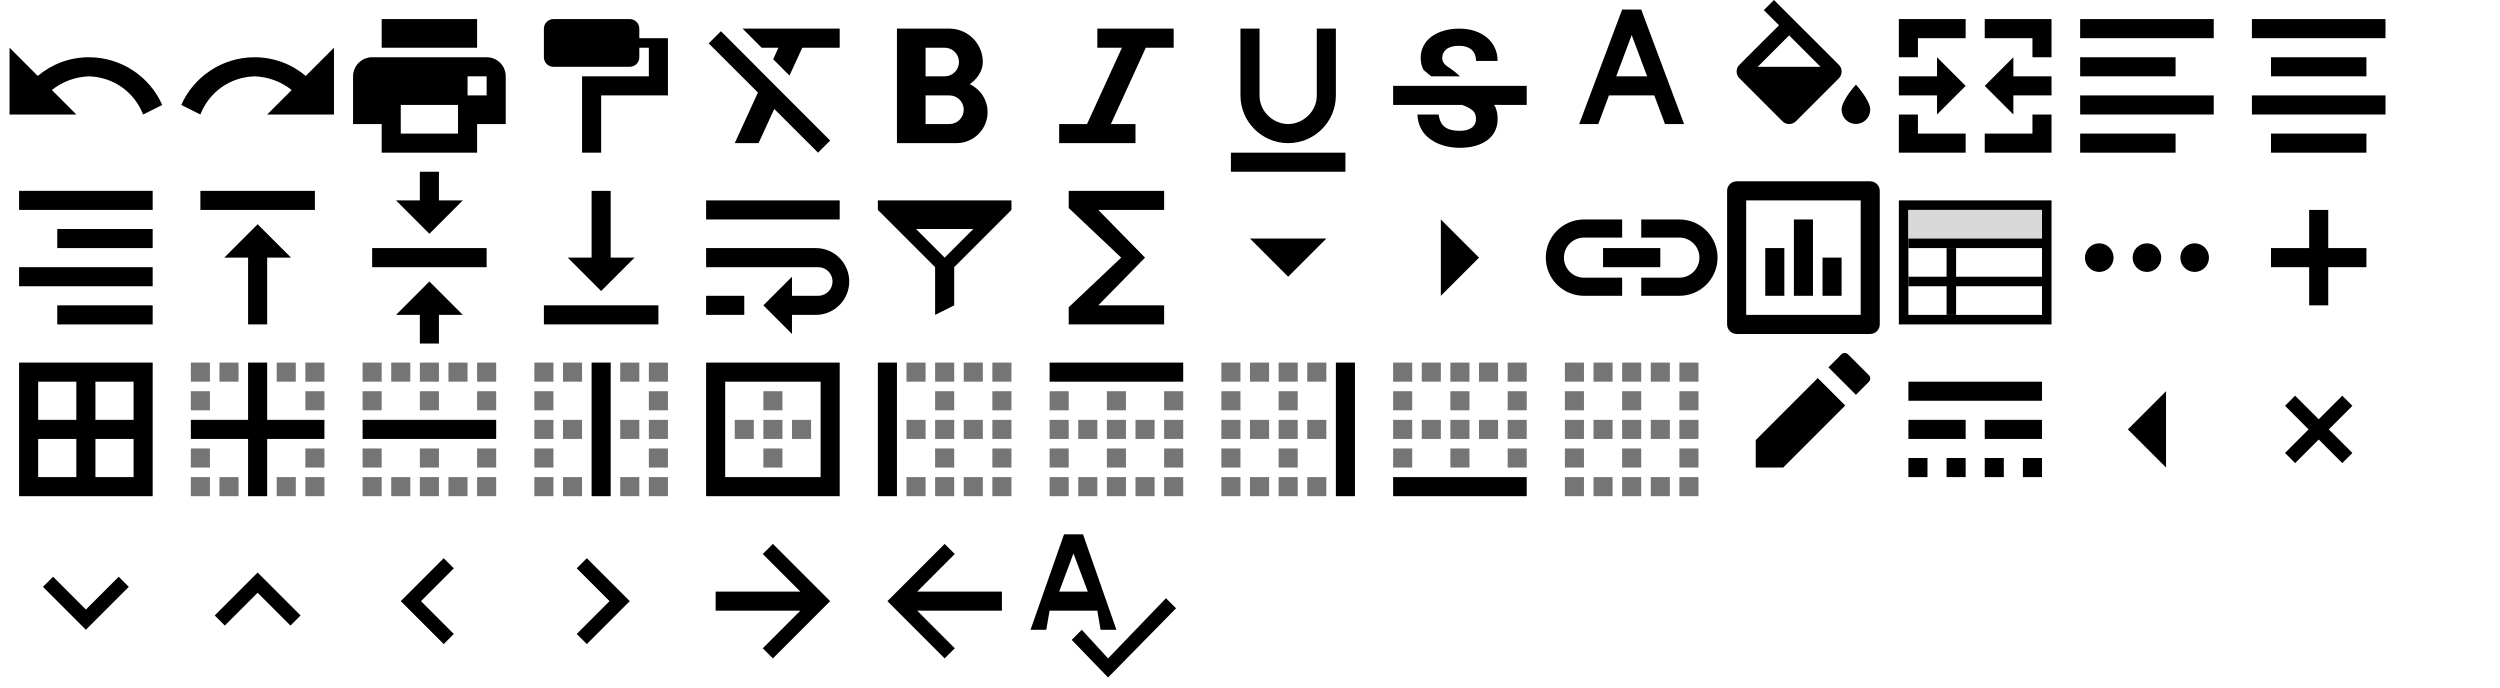
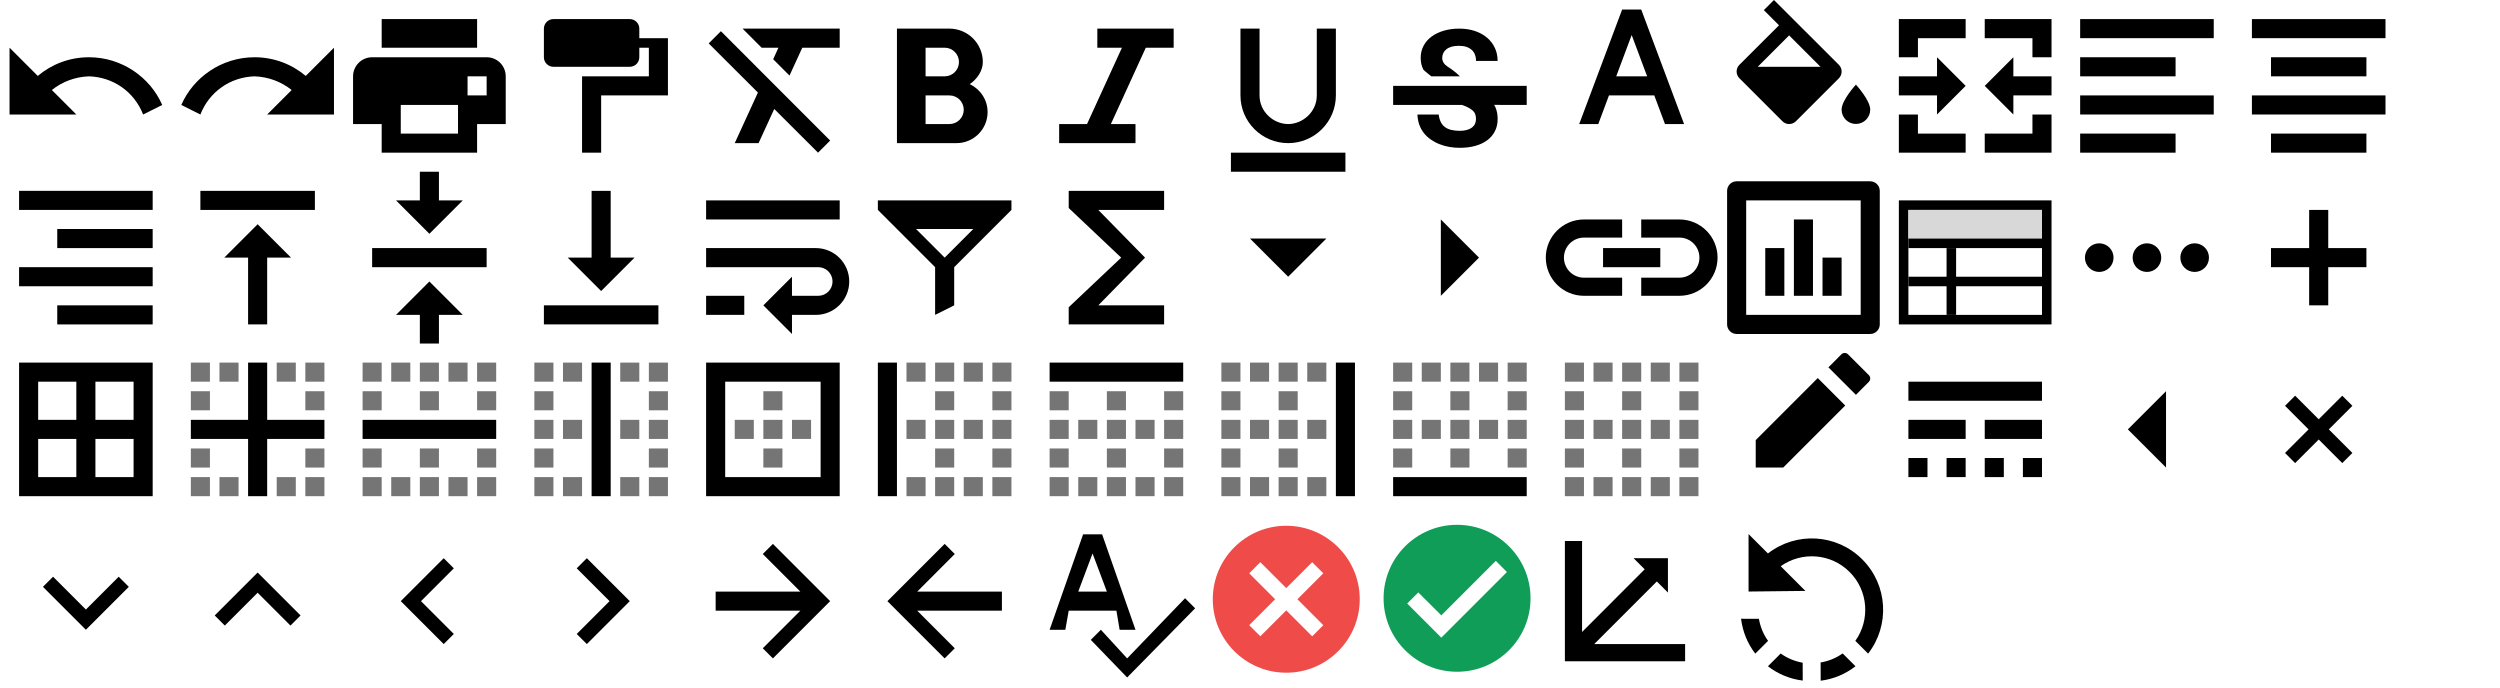
<svg xmlns="http://www.w3.org/2000/svg" xmlns:xlink="http://www.w3.org/1999/xlink" version="1.1" x="0" y="0" width="262px" height="72px" viewBox="0 0 262 72" preserveAspectRatio="none">
  <g transform="translate(0,0)">
    <path fill="#000000" fill-rule="evenodd" d="M11.566,4.434 L9,7 L16,7 L16,0 L13.042,2.958 C11.594,1.736 9.723,1 7.68,1 C4.221,1 1.256,3.11 0,6 L2,7 C2.937,4.61 5.129,3.08 7.68,3 C9.149,3.053 10.499,3.579 11.566,4.434 Z" transform="matrix(-1 0 0 1 17 5)" />
  </g>
  <g transform="translate(18,0)">
    <path fill="#000000" fill-rule="evenodd" d="M11.566,4.434 L9,7 L16,7 L16,0 L13.042,2.958 C11.594,1.736 9.723,1 7.68,1 C4.221,1 1.256,3.11 0,6 L2,7 C2.937,4.61 5.129,3.08 7.68,3 C9.149,3.053 10.499,3.579 11.566,4.434 Z" transform="translate(1 5)" />
  </g>
  <g transform="translate(36,0)">
    <path fill="#000000" fill-rule="evenodd" d="M13,14 L3,14 L3,11 L0,11 L0,6.006 C0,4.898 0.895,4 1.994,4 L14.006,4 C15.107,4 16,4.887 16,6.006 L16,11 L13,11 L13,14 Z M5,9 L11,9 L11,12 L5,12 L5,9 Z M3,0 L13,0 L13,3 L3,3 L3,0 Z M12,6 L14,6 L14,8 L12,8 L12,6 Z" transform="translate(1 2)" />
  </g>
  <g transform="translate(54,0)">
    <path fill="#000000" fill-rule="evenodd" d="M9,0 L1,0 C0.45,0 0,0.45 0,1 L0,4 C0,4.55 0.45,5 1,5 L9,5 C9.55,5 10,4.55 10,4 L10,3 L11,3 L11,6 L4,6 L4,14 L6,14 L6,8 L13,8 L13,2 L10,2 L10,1 C10,0.45 9.55,0 9,0 Z" transform="translate(3 2)" />
  </g>
  <g transform="translate(72,0)">
    <path fill="#000000" fill-rule="evenodd" d="M0.27,1.55 L5.43,6.7 L3,12 L5.5,12 L7.14,8.42 L11.73,13 L13,11.73 L1.55,0.27 L0.27,1.55 L0.27,1.55 Z M3.82,0 L5.82,2 L7.58,2 L7.03,3.21 L8.74,4.92 L10.08,2 L14,2 L14,0 L3.82,0 L3.82,0 Z" transform="translate(2 3)" />
  </g>
  <g transform="translate(90,0)">
    <path fill="#000000" fill-rule="evenodd" d="M9,3.5 C9,1.57 7.43,0 5.5,0 L1.77635684e-15,0 L1.77635684e-15,12 L6.25,12 C8.04,12 9.5,10.54 9.5,8.75 C9.5,7.45 8.73,6.34 7.63,5.82 C8.46,5.24 9,4.38 9,3.5 Z M5,2 C5.83,2 6.5,2.67 6.5,3.5 C6.5,4.33 5.83,5 5,5 L3,5 L3,2 L5,2 Z M3,10 L3,7 L5.5,7 C6.33,7 7,7.67 7,8.5 C7,9.33 6.33,10 5.5,10 L3,10 Z" transform="translate(4 3)" />
  </g>
  <g transform="translate(108,0)">
    <polygon fill="#000000" fill-rule="evenodd" points="4 0 4 2 6.58 2 2.92 10 0 10 0 12 8 12 8 10 5.42 10 9.08 2 12 2 12 0" transform="translate(3 3)" />
  </g>
  <g transform="translate(126,0)">
    <path fill="#000000" d="M6,12 C8.76,12 11,9.76 11,7 L11,0 L9,0 L9,7 C9,8.75 7.499,10 6,10 C4.501,10 3,8.758 3,7 L3,0 L1,0 L1,7 C1,9.76 3.24,12 6,12 Z M0,13 L0,15 L12,15 L12,13 L0,13 Z" transform="translate(3 3)" />
  </g>
  <g transform="translate(144,0)">
    <path fill="#010101" fill-rule="evenodd" d="M2.888,3.06 C2.888,2.603 2.985,2.186 3.184,1.808 C3.382,1.429 3.66,1.106 4.02,0.84 C4.38,0.574 4.804,0.367 5.299,0.221 C5.794,0.075 6.334,0 6.926,0 C7.534,0 8.085,0.083 8.58,0.251 C9.075,0.42 9.499,0.652 9.851,0.956 C10.204,1.256 10.474,1.613 10.665,2.029 C10.856,2.441 10.95,2.895 10.95,3.386 L8.693,3.386 C8.693,3.158 8.655,2.944 8.584,2.749 C8.512,2.55 8.4,2.381 8.25,2.243 C8.1,2.104 7.912,1.991 7.688,1.916 C7.463,1.837 7.196,1.8 6.889,1.8 C6.593,1.8 6.338,1.834 6.116,1.897 C5.899,1.961 5.719,2.051 5.576,2.167 C5.434,2.284 5.325,2.419 5.254,2.572 C5.183,2.726 5.145,2.895 5.145,3.067 C5.145,3.428 5.329,3.731 5.696,3.975 C5.718,3.989 5.739,4.003 5.761,4.017 C6.023,4.189 6.5,4.5 7,5 L4,5 C4,5 3.214,4.376 3.176,4.309 C2.985,3.953 2.888,3.536 2.888,3.06 Z M14,6 L0,6 L0,8 L7.219,8 C7.354,8.053 7.519,8.105 7.631,8.154 C7.909,8.277 8.126,8.409 8.284,8.536 C8.441,8.668 8.546,8.81 8.602,8.96 C8.659,9.114 8.685,9.286 8.685,9.474 C8.685,9.65 8.651,9.815 8.584,9.965 C8.516,10.119 8.411,10.25 8.273,10.359 C8.134,10.467 7.954,10.554 7.74,10.617 C7.522,10.681 7.271,10.711 6.979,10.711 C6.652,10.711 6.356,10.678 6.09,10.614 C5.824,10.55 5.599,10.445 5.411,10.303 C5.224,10.16 5.077,9.973 4.973,9.744 C4.867,9.515 4.781,9.17 4.781,9 L2.55,9 C2.55,9.252 2.61,9.688 2.726,10.025 C2.842,10.363 3.007,10.666 3.214,10.932 C3.42,11.199 3.667,11.428 3.949,11.623 C4.23,11.818 4.534,11.982 4.864,12.11 C5.194,12.241 5.535,12.339 5.899,12.399 C6.259,12.463 6.622,12.492 6.982,12.492 C7.582,12.492 8.13,12.425 8.617,12.286 C9.105,12.148 9.525,11.949 9.87,11.694 C10.215,11.435 10.481,11.12 10.672,10.741 C10.864,10.363 10.954,9.935 10.954,9.455 C10.954,9.005 10.875,8.6 10.721,8.244 C10.684,8.158 10.643,8.075 10.594,7.992 L14,8 L14,6 Z" transform="translate(2 3)" />
  </g>
  <g transform="translate(162,0)">
    <path fill="#000000" fill-rule="evenodd" d="M7,0 L5,0 L0.5,12 L2.5,12 L3.62,9 L8.37,9 L9.49,12 L11.49,12 L7,0 L7,0 Z M4.38,7 L6,2.67 L7.62,7 L4.38,7 L4.38,7 Z" transform="translate(3 1)" />
  </g>
  <g transform="translate(180,0)">
    <g fill="none" fill-rule="evenodd">
      <path fill="#000000" d="M14.5,8.87 C14.5,8.87 13,10.49 13,11.49 C13,12.32 13.67,12.99 14.5,12.99 C15.33,12.99 16,12.32 16,11.49 C16,10.5 14.5,8.87 14.5,8.87 L14.5,8.87 Z M12.71,6.79 L5.91,0 L4.85,1.06 L6.44,2.65 L2.29,6.79 C1.9,7.18 1.9,7.81 2.29,8.2 L6.79,12.7 C6.99,12.9 7.24,13 7.5,13 C7.76,13 8.01,12.9 8.21,12.71 L12.71,8.21 C13.1,7.82 13.1,7.18 12.71,6.79 L12.71,6.79 Z M4.21,7 L7.5,3.71 L10.79,7 L4.21,7 L4.21,7 Z" />
    </g>
  </g>
  <g transform="translate(198,0)">
    <path fill="#000000" fill-rule="evenodd" d="M3,6 L1,6 L1,2 L8,2 L8,4 L3,4 L3,6 Z M10,4 L10,2 L17,2 L17,6 L15,6 L15,4 L10,4 Z M10,14 L15,14 L15,12 L17,12 L17,16 L10,16 L10,14 Z M1,12 L3,12 L3,14 L8,14 L8,16 L1,16 L1,12 Z M1,8 L5,8 L5,6 L8,9 L5,12 L5,10 L1,10 L1,8 Z M10,9 L13,6 L13,8 L17,8 L17,10 L13,10 L13,12 L10,9 Z" />
  </g>
  <g transform="translate(216,0)">
    <path fill="#000000" fill-rule="evenodd" d="M0,14 L10,14 L10,12 L0,12 L0,14 Z M10,4 L0,4 L0,6 L10,6 L10,4 Z M0,0 L0,2 L14,2 L14,0 L0,0 Z M0,10 L14,10 L14,8 L0,8 L0,10 Z" transform="translate(2 2)" />
  </g>
  <g transform="translate(234,0)">
    <path fill="#000000" fill-rule="evenodd" d="M2,12 L2,14 L12,14 L12,12 L2,12 Z M2,4 L2,6 L12,6 L12,4 L2,4 Z M0,10 L14,10 L14,8 L0,8 L0,10 Z M0,0 L0,2 L14,2 L14,0 L0,0 Z" transform="translate(2 2)" />
  </g>
  <g transform="translate(0,18)">
    <path fill="#000000" fill-rule="evenodd" d="M4,14 L14,14 L14,12 L4,12 L4,14 Z M0,10 L14,10 L14,8 L0,8 L0,10 Z M0,0 L0,2 L14,2 L14,0 L0,0 Z M4,6 L14,6 L14,4 L4,4 L4,6 Z" transform="translate(2 2)" />
  </g>
  <g transform="translate(18,18)">
    <path fill="#000000" fill-rule="evenodd" d="M0,0 L0,2 L12,2 L12,0 L0,0 L0,0 Z M2.5,7 L5,7 L5,14 L7,14 L7,7 L9.5,7 L6,3.5 L2.5,7 L2.5,7 Z" transform="translate(3 2)" />
  </g>
  <g transform="translate(36,18)">
    <path fill="#000000" fill-rule="evenodd" d="M9.5,3 L7,3 L7,0 L5,0 L5,3 L2.5,3 L6,6.5 L9.5,3 L9.5,3 Z M0,8 L0,10 L12,10 L12,8 L0,8 L0,8 Z M2.5,15 L5,15 L5,18 L7,18 L7,15 L9.5,15 L6,11.5 L2.5,15 L2.5,15 Z" transform="translate(3)" />
  </g>
  <g transform="translate(54,18)">
    <path fill="#000000" fill-rule="evenodd" d="M9.5,7 L7,7 L7,0 L5,0 L5,7 L2.5,7 L6,10.5 L9.5,7 L9.5,7 Z M0,12 L0,14 L12,14 L12,12 L0,12 L0,12 Z" transform="translate(3 2)" />
  </g>
  <g transform="translate(72,18)">
    <path fill="#000000" fill-rule="evenodd" d="M14,0 L0,0 L0,2 L14,2 L14,0 Z M0,12 L4,12 L4,10 L0,10 L0,12 Z M11.5,5 L0,5 L0,7 L11.75,7 C12.58,7 13.25,7.67 13.25,8.5 C13.25,9.33 12.58,10 11.75,10 L9,10 L9,8 L6,11 L9,14 L9,12 L11.5,12 C13.43,12 15,10.43 15,8.5 C15,6.57 13.43,5 11.5,5 Z" transform="translate(2 3)" />
  </g>
  <g transform="translate(90,18)">
    <path fill="#000000" fill-rule="evenodd" d="M0,0 L0,1 L6,7 L6,12 L8,11 L8,7 L14,1 L14,0 L0,0 Z M4,3 L10,3 L7,6 L4,3 Z" transform="translate(2 3)" />
  </g>
  <g transform="translate(108,18)">
    <polygon fill="#000000" fill-rule="evenodd" points="10 0 0 0 0 1.8 5.5 7 0 12.2 0 14 10 14 10 12 3.1 12 8 7 3.1 2 10 2" transform="translate(4 2)" />
  </g>
  <g transform="translate(126,18)">
    <polygon fill="#000000" fill-rule="evenodd" points="0 0 4 4 8 0" transform="translate(5 7)" />
  </g>
  <g transform="translate(144,18)">
    <polygon fill="#000000" fill-rule="evenodd" points="-2 2 2 6 6 2" transform="rotate(-90 8 3)" />
  </g>
  <g transform="translate(162,18)">
    <path fill="#000000" fill-rule="evenodd" d="M1.9,4 C1.9,2.84 2.84,1.9 4,1.9 L8,1.9 L8,0 L4,0 C1.79,0 0,1.79 0,4 C0,6.21 1.79,8 4,8 L8,8 L8,6.1 L4,6.1 C2.84,6.1 1.9,5.16 1.9,4 L1.9,4 Z M14,0 L10,0 L10,1.9 L14,1.9 C15.16,1.9 16.1,2.84 16.1,4 C16.1,5.16 15.16,6.1 14,6.1 L10,6.1 L10,8 L14,8 C16.21,8 18,6.21 18,4 C18,1.79 16.21,0 14,0 L14,0 Z M6,5 L12,5 L12,3 L6,3 L6,5 L6,5 Z" transform="translate(0 5)" />
  </g>
  <g transform="translate(180,18)">
    <path fill="#000000" fill-rule="evenodd" d="M15,0 C15.55,0 16,0.45 16,1 L16,15 C16,15.55 15.55,16 15,16 L1,16 C0.45,16 0,15.55 0,15 L0,1 C0,0.45 0.45,0 1,0 L15,0 Z M2,2 L2,14 L14,14 L14,2 L2,2 Z M6,12 L4,12 L4,7 L6,7 L6,12 L6,12 Z M9,12 L7,12 L7,4 L9,4 L9,12 L9,12 Z M12,12 L10,12 L10,8 L12,8 L12,12 L12,12 Z" transform="translate(1 1)" />
  </g>
  <g transform="translate(198,18)">
    <g fill="none" fill-rule="evenodd">
      <path stroke="#000000" d="M1.5 3.5H16.5V15.5H1.5z" />
      <path fill="#000000" d="M6 8H7V15H6z" />
      <path fill="#D8D8D8" d="M2 4H16V7H2z" />
      <path fill="#000000" d="M2 7H16V8H2zM2 11H16V12H2z" />
    </g>
  </g>
  <g transform="translate(216,18)">
    <path fill="#000000" fill-rule="evenodd" d="M2,0.5 C1.17,0.5 0.5,1.17 0.5,2 C0.5,2.83 1.17,3.5 2,3.5 C2.83,3.5 3.5,2.83 3.5,2 C3.5,1.17 2.83,0.5 2,0.5 L2,0.5 Z M12,0.5 C11.17,0.5 10.5,1.17 10.5,2 C10.5,2.83 11.17,3.5 12,3.5 C12.83,3.5 13.5,2.83 13.5,2 C13.5,1.17 12.83,0.5 12,0.5 L12,0.5 Z M7,0.5 C6.17,0.5 5.5,1.17 5.5,2 C5.5,2.83 6.17,3.5 7,3.5 C7.83,3.5 8.5,2.83 8.5,2 C8.5,1.17 7.83,0.5 7,0.5 L7,0.5 Z" transform="translate(2 7)" />
  </g>
  <g transform="translate(234,18)">
    <path fill="#000000" fill-rule="evenodd" d="M6,4 L6,0 L4,0 L4,4 L0,4 L0,6 L4,6 L4,10 L6,10 L6,6 L10,6 L10,4 L6,4 Z" transform="translate(4 4)" />
  </g>
  <g transform="translate(0,36)">
    <path fill="#000000" fill-rule="evenodd" d="M0,0 L0,14 L14,14 L14,0 L0,0 L0,0 Z M6,12 L2,12 L2,8 L6,8 L6,12 L6,12 Z M6,6 L2,6 L2,2 L6,2 L6,6 L6,6 Z M12,12 L8,12 L8,8 L12,8 L12,12 L12,12 Z M12,6 L8,6 L8,2 L12,2 L12,6 L12,6 Z" transform="translate(2 2)" />
  </g>
  <g transform="translate(18,36)">
    <g fill="#000000" fill-rule="evenodd" transform="translate(2 2)">
      <path d="M0,14 L2,14 L2,12 L0,12 L0,14 L0,14 Z M2,3 L0,3 L0,5 L2,5 L2,3 L2,3 Z M3,14 L5,14 L5,12 L3,12 L3,14 L3,14 Z M11,0 L9,0 L9,2 L11,2 L11,0 L11,0 Z M2,0 L0,0 L0,2 L2,2 L2,0 L2,0 Z M5,0 L3,0 L3,2 L5,2 L5,0 L5,0 Z M0,11 L2,11 L2,9 L0,9 L0,11 L0,11 Z M9,14 L11,14 L11,12 L9,12 L9,14 L9,14 Z M12,0 L12,2 L14,2 L14,0 L12,0 L12,0 Z M12,5 L14,5 L14,3 L12,3 L12,5 L12,5 Z M12,14 L14,14 L14,12 L12,12 L12,14 L12,14 Z M12,11 L14,11 L14,9 L12,9 L12,11 L12,11 Z" opacity=".54" />
      <polygon points="8 0 6 0 6 6 0 6 0 8 6 8 6 14 8 14 8 8 14 8 14 6 8 6" />
    </g>
  </g>
  <g transform="translate(36,36)">
    <g fill="#000000" fill-rule="evenodd" transform="translate(2 2)">
      <path d="M6,14 L8,14 L8,12 L6,12 L6,14 L6,14 Z M3,2 L5,2 L5,0 L3,0 L3,2 L3,2 Z M6,11 L8,11 L8,9 L6,9 L6,11 L6,11 Z M3,14 L5,14 L5,12 L3,12 L3,14 L3,14 Z M0,5 L2,5 L2,3 L0,3 L0,5 L0,5 Z M0,14 L2,14 L2,12 L0,12 L0,14 L0,14 Z M0,2 L2,2 L2,0 L0,0 L0,2 L0,2 Z M0,11 L2,11 L2,9 L0,9 L0,11 L0,11 Z M12,11 L14,11 L14,9 L12,9 L12,11 L12,11 Z M12,14 L14,14 L14,12 L12,12 L12,14 L12,14 Z M12,5 L14,5 L14,3 L12,3 L12,5 L12,5 Z M12,0 L12,2 L14,2 L14,0 L12,0 L12,0 Z M6,2 L8,2 L8,0 L6,0 L6,2 L6,2 Z M9,2 L11,2 L11,0 L9,0 L9,2 L9,2 Z M6,5 L8,5 L8,3 L6,3 L6,5 L6,5 Z M9,14 L11,14 L11,12 L9,12 L9,14 L9,14 Z" opacity=".54" />
      <polygon points="0 8 14 8 14 6 0 6" />
    </g>
  </g>
  <g transform="translate(54,36)">
    <g fill="#000000" fill-rule="evenodd" transform="translate(2 2)">
      <path d="M3,14 L5,14 L5,12 L3,12 L3,14 L3,14 Z M0,5 L2,5 L2,3 L0,3 L0,5 L0,5 Z M0,2 L2,2 L2,0 L0,0 L0,2 L0,2 Z M3,8 L5,8 L5,6 L3,6 L3,8 L3,8 Z M3,2 L5,2 L5,0 L3,0 L3,2 L3,2 Z M0,14 L2,14 L2,12 L0,12 L0,14 L0,14 Z M0,8 L2,8 L2,6 L0,6 L0,8 L0,8 Z M0,11 L2,11 L2,9 L0,9 L0,11 L0,11 Z M12,0 L12,2 L14,2 L14,0 L12,0 L12,0 Z M12,8 L14,8 L14,6 L12,6 L12,8 L12,8 Z M12,14 L14,14 L14,12 L12,12 L12,14 L12,14 Z M12,5 L14,5 L14,3 L12,3 L12,5 L12,5 Z M12,11 L14,11 L14,9 L12,9 L12,11 L12,11 Z M9,14 L11,14 L11,12 L9,12 L9,14 L9,14 Z M9,8 L11,8 L11,6 L9,6 L9,8 L9,8 Z M9,2 L11,2 L11,0 L9,0 L9,2 L9,2 Z" opacity=".54" />
      <polygon points="6 14 8 14 8 0 6 0" />
    </g>
  </g>
  <g transform="translate(72,36)">
    <g fill="#000000" fill-rule="evenodd" transform="translate(2 2)">
      <path d="M8,3 L6,3 L6,5 L8,5 L8,3 L8,3 Z M11,6 L9,6 L9,8 L11,8 L11,6 L11,6 Z M8,6 L6,6 L6,8 L8,8 L8,6 L8,6 Z M8,9 L6,9 L6,11 L8,11 L8,9 L8,9 Z M5,6 L3,6 L3,8 L5,8 L5,6 L5,6 Z" opacity=".54" />
      <path d="M0,0 L14,0 L14,14 L0,14 L0,0 Z M12,12 L12,2 L2,2 L2,12 L12,12 Z" />
    </g>
  </g>
  <g transform="translate(90,36)">
    <g fill="#000000" fill-rule="evenodd" transform="translate(2 2)">
      <path d="M6,8 L8,8 L8,6 L6,6 L6,8 L6,8 Z M6,5 L8,5 L8,3 L6,3 L6,5 L6,5 Z M6,11 L8,11 L8,9 L6,9 L6,11 L6,11 Z M6,14 L8,14 L8,12 L6,12 L6,14 L6,14 Z M3,14 L5,14 L5,12 L3,12 L3,14 L3,14 Z M3,2 L5,2 L5,0 L3,0 L3,2 L3,2 Z M3,8 L5,8 L5,6 L3,6 L3,8 L3,8 Z M12,14 L14,14 L14,12 L12,12 L12,14 L12,14 Z M12,8 L14,8 L14,6 L12,6 L12,8 L12,8 Z M12,11 L14,11 L14,9 L12,9 L12,11 L12,11 Z M12,5 L14,5 L14,3 L12,3 L12,5 L12,5 Z M6,2 L8,2 L8,0 L6,0 L6,2 L6,2 Z M12,0 L12,2 L14,2 L14,0 L12,0 L12,0 Z M9,14 L11,14 L11,12 L9,12 L9,14 L9,14 Z M9,8 L11,8 L11,6 L9,6 L9,8 L9,8 Z M9,2 L11,2 L11,0 L9,0 L9,2 L9,2 Z" opacity=".54" />
      <polygon points="0 14 2 14 2 0 0 0" />
    </g>
  </g>
  <g transform="translate(108,36)">
    <g fill="#000000" fill-rule="evenodd" transform="translate(2 2)">
      <path d="M3,8 L5,8 L5,6 L3,6 L3,8 L3,8 Z M0,14 L2,14 L2,12 L0,12 L0,14 L0,14 Z M6,14 L8,14 L8,12 L6,12 L6,14 L6,14 Z M6,11 L8,11 L8,9 L6,9 L6,11 L6,11 Z M3,14 L5,14 L5,12 L3,12 L3,14 L3,14 Z M0,11 L2,11 L2,9 L0,9 L0,11 L0,11 Z M6,8 L8,8 L8,6 L6,6 L6,8 L6,8 Z M0,5 L2,5 L2,3 L0,3 L0,5 L0,5 Z M0,8 L2,8 L2,6 L0,6 L0,8 L0,8 Z M12,8 L14,8 L14,6 L12,6 L12,8 L12,8 Z M12,11 L14,11 L14,9 L12,9 L12,11 L12,11 Z M12,5 L14,5 L14,3 L12,3 L12,5 L12,5 Z M6,5 L8,5 L8,3 L6,3 L6,5 L6,5 Z M9,14 L11,14 L11,12 L9,12 L9,14 L9,14 Z M9,8 L11,8 L11,6 L9,6 L9,8 L9,8 Z M12,14 L14,14 L14,12 L12,12 L12,14 L12,14 Z" opacity=".54" />
      <polygon points="0 0 0 2 14 2 14 0" />
    </g>
  </g>
  <g transform="translate(126,36)">
    <g fill="#000000" fill-rule="evenodd" transform="translate(2 2)">
      <path d="M0,2 L2,2 L2,0 L0,0 L0,2 L0,2 Z M3,2 L5,2 L5,0 L3,0 L3,2 L3,2 Z M3,8 L5,8 L5,6 L3,6 L3,8 L3,8 Z M3,14 L5,14 L5,12 L3,12 L3,14 L3,14 Z M0,5 L2,5 L2,3 L0,3 L0,5 L0,5 Z M0,8 L2,8 L2,6 L0,6 L0,8 L0,8 Z M0,14 L2,14 L2,12 L0,12 L0,14 L0,14 Z M0,11 L2,11 L2,9 L0,9 L0,11 L0,11 Z M9,8 L11,8 L11,6 L9,6 L9,8 L9,8 Z M6,14 L8,14 L8,12 L6,12 L6,14 L6,14 Z M9,14 L11,14 L11,12 L9,12 L9,14 L9,14 Z M6,2 L8,2 L8,0 L6,0 L6,2 L6,2 Z M9,2 L11,2 L11,0 L9,0 L9,2 L9,2 Z M6,11 L8,11 L8,9 L6,9 L6,11 L6,11 Z M6,5 L8,5 L8,3 L6,3 L6,5 L6,5 Z M6,8 L8,8 L8,6 L6,6 L6,8 L6,8 Z" opacity=".54" />
      <polygon points="12 0 12 14 14 14 14 0" />
    </g>
  </g>
  <g transform="translate(144,36)">
    <g fill="#000000" fill-rule="evenodd" transform="translate(2 2)">
      <path d="M5,0 L3,0 L3,2 L5,2 L5,0 L5,0 Z M8,6 L6,6 L6,8 L8,8 L8,6 L8,6 Z M8,9 L6,9 L6,11 L8,11 L8,9 L8,9 Z M11,6 L9,6 L9,8 L11,8 L11,6 L11,6 Z M5,6 L3,6 L3,8 L5,8 L5,6 L5,6 Z M11,0 L9,0 L9,2 L11,2 L11,0 L11,0 Z M8,3 L6,3 L6,5 L8,5 L8,3 L8,3 Z M8,0 L6,0 L6,2 L8,2 L8,0 L8,0 Z M2,9 L0,9 L0,11 L2,11 L2,9 L2,9 Z M12,11 L14,11 L14,9 L12,9 L12,11 L12,11 Z M12,5 L14,5 L14,3 L12,3 L12,5 L12,5 Z M12,8 L14,8 L14,6 L12,6 L12,8 L12,8 Z M12,0 L12,2 L14,2 L14,0 L12,0 L12,0 Z M2,0 L0,0 L0,2 L2,2 L2,0 L2,0 Z M2,3 L0,3 L0,5 L2,5 L2,3 L2,3 Z M2,6 L0,6 L0,8 L2,8 L2,6 L2,6 Z" opacity=".54" />
      <polygon points="0 14 14 14 14 12 0 12" />
    </g>
  </g>
  <g transform="translate(162,36)">
    <path fill="#000000" fill-rule="evenodd" d="M6,14 L8,14 L8,12 L6,12 L6,14 L6,14 Z M3,8 L5,8 L5,6 L3,6 L3,8 L3,8 Z M3,2 L5,2 L5,0 L3,0 L3,2 L3,2 Z M6,11 L8,11 L8,9 L6,9 L6,11 L6,11 Z M3,14 L5,14 L5,12 L3,12 L3,14 L3,14 Z M0,5 L2,5 L2,3 L0,3 L0,5 L0,5 Z M0,14 L2,14 L2,12 L0,12 L0,14 L0,14 Z M0,2 L2,2 L2,0 L0,0 L0,2 L0,2 Z M0,8 L2,8 L2,6 L0,6 L0,8 L0,8 Z M6,8 L8,8 L8,6 L6,6 L6,8 L6,8 Z M0,11 L2,11 L2,9 L0,9 L0,11 L0,11 Z M12,11 L14,11 L14,9 L12,9 L12,11 L12,11 Z M12,14 L14,14 L14,12 L12,12 L12,14 L12,14 Z M12,8 L14,8 L14,6 L12,6 L12,8 L12,8 Z M12,5 L14,5 L14,3 L12,3 L12,5 L12,5 Z M12,0 L12,2 L14,2 L14,0 L12,0 L12,0 Z M6,2 L8,2 L8,0 L6,0 L6,2 L6,2 Z M9,2 L11,2 L11,0 L9,0 L9,2 L9,2 Z M6,5 L8,5 L8,3 L6,3 L6,5 L6,5 Z M9,14 L11,14 L11,12 L9,12 L9,14 L9,14 Z M9,8 L11,8 L11,6 L9,6 L9,8 L9,8 Z" transform="translate(2 2)" opacity=".54" />
  </g>
  <g transform="translate(180,36)">
    <path fill="#000000" fill-rule="evenodd" d="M6.5,3.62 L0,10.12 L0,13 L2.88,13 L9.38,6.5 L6.5,3.62 Z M11.85,4.02 C12.05,3.82 12.05,3.51 11.85,3.31 L9.68,1.14 C9.48,0.94 9.17,0.94 8.97,1.14 L7.62,2.5 L10.5,5.38 L11.85,4.02 L11.85,4.02 Z" transform="translate(4)" />
  </g>
  <g transform="translate(198,36)">
    <path fill="#000000" fill-rule="evenodd" d="M0,0 L14,0 L14,2 L0,2 L0,0 Z M0,4 L6,4 L6,6 L0,6 L0,4 Z M0,8 L2,8 L2,10 L0,10 L0,8 Z M8,4 L14,4 L14,6 L8,6 L8,4 Z M4,8 L6,8 L6,10 L4,10 L4,8 Z M8,8 L10,8 L10,10 L8,10 L8,8 Z M12,8 L14,8 L14,10 L12,10 L12,8 Z" transform="translate(2 4)" />
  </g>
  <g transform="translate(216,36)">
    <polygon fill="#000000" fill-rule="evenodd" points="-2 2 2 6 6 2" transform="rotate(90 3 10)" />
  </g>
  <g transform="translate(234,36)">
    <polygon fill="#000000" fill-rule="evenodd" points="7.53 1.53 6.47 .47 4 2.94 1.53 .47 .47 1.53 2.94 4 .47 6.47 1.53 7.53 4 5.06 6.47 7.53 7.53 6.47 5.06 4" transform="translate(5 5)" />
  </g>
  <g transform="translate(0,54)">
    <polygon fill="#000000" fill-rule="evenodd" points="8.44 .44 5 3.88 1.56 .44 .5 1.5 5 6 9.5 1.5" transform="translate(4 6)" />
  </g>
  <g transform="translate(18,54)">
    <polygon fill="#000000" fill-rule="evenodd" points="5 0 .5 4.5 1.56 5.56 5 2.12 8.44 5.56 9.5 4.5" transform="translate(4 6)" />
  </g>
  <g transform="translate(36,54)">
    <polygon fill="#000000" fill-rule="evenodd" points="8.44 .44 5 3.88 1.56 .44 .5 1.5 5 6 9.5 1.5" transform="rotate(90 4 8)" />
  </g>
  <g transform="translate(54,54)">
    <polygon fill="#000000" fill-rule="evenodd" points="5 0 .5 4.5 1.56 5.56 5 2.12 8.44 5.56 9.5 4.5" transform="rotate(90 4 8)" />
  </g>
  <g transform="translate(72,54)">
    <polygon fill="#000000" fill-rule="evenodd" points="12 5 3.125 5 7.06 1.06 6 0 0 6 6 12 7.06 10.94 3.125 7 12 7" transform="matrix(-1 0 0 1 15 3)" />
  </g>
  <g transform="translate(90,54)">
    <polygon fill="#000000" fill-rule="evenodd" points="12 5 3.125 5 7.06 1.06 6 0 0 6 6 12 7.06 10.94 3.125 7 12 7" transform="translate(3 3)" />
  </g>
-   <g transform="translate(106,54)">
+   <g transform="translate(108,54)">
    <defs>
      <path d="M7.338 10H9L5.501 0H3.509L0 10h1.648L2 8h5l.338 2zM3 6l1.5-4L6 6H3zm11.193.693L8.125 13l-2.752-3-1.058 1.058L8.125 15l7.125-7.25-1.058-1.058z" id="spellcheck_18_a" />
    </defs>
    <use fill="#000" fill-rule="nonzero" xlink:href="#spellcheck_18_a" transform="translate(2 2)" />
  </g>
+   <g transform="translate(126,54)">
+     <path fill="#EF4C49" fill-rule="evenodd" d="M7,14 C10.866,14 14,10.866 14,7 C14,3.134 10.866,0 7,0 C3.134,0 0,3.134 0,7 C0,10.866 3.134,14 7,14 Z M10.53,4.53 L9.47,3.47 L7,5.94 L4.53,3.47 L3.47,4.53 L5.94,7 L3.47,9.47 L4.53,10.53 L7,8.06 L9.47,10.53 L10.53,9.47 L8.06,7 L10.53,4.53 Z" transform="scale(1.1) translate(1 1)" />
+   </g>
+   <g transform="translate(144,54)">
+     <path fill="#0F9D58" fill-rule="evenodd" d="M7,14 C10.866,14 14,10.866 14,7 C14,3.134 10.866,0 7,0 C3.134,0 0,3.134 0,7 C0,10.866 3.134,14 7,14 Z M2.25,7.5 L3.308,6.442 L5.5,8.627 L10.693,3.435 L11.75,4.5 L5.5,10.75 L2.25,7.5 Z" transform="translate(1 1) scale(1.1)" />
+   </g>
+   <g transform="translate(162,54)">
+     <path fill="#000" fill-rule="evenodd" d="M2,10.586 L2,1.77635684e-15 L0,1.77635684e-15 L0,13 L0,14 L14,14 L14,12 L3.414,12 L10.707,4.707 L12,6 L12,2 L8,2 L9.293,3.293 L2,10.586 Z" transform="translate(2 2.7) scale(0.9)" />
+   </g>
+   <g transform="translate(180,54)">
+     <path fill="#000000" fill-rule="nonzero" d="M5.328,7.481 L4.313,6.458 C3.665,7.294 3.262,8.258 3.139,9.259 L4.594,9.259 C4.694,8.633 4.946,8.021 5.328,7.481 L5.328,7.481 Z M4.594,10.699 L3.139,10.699 C3.262,11.7 3.658,12.665 4.306,13.5 L5.321,12.478 C4.946,11.938 4.694,11.333 4.594,10.699 L4.594,10.699 Z M5.321,14.53 C6.156,15.178 7.128,15.566 8.129,15.689 L8.129,14.227 C7.502,14.119 6.898,13.874 6.358,13.486 L5.321,14.53 Z M9.569,4.27 L9.569,2.059 L6.293,5.335 L9.569,8.539 L9.569,5.724 C11.614,6.07 13.169,7.841 13.169,9.979 C13.169,12.118 11.614,13.889 9.569,14.234 L9.569,15.689 C12.413,15.336 14.609,12.917 14.609,9.979 C14.609,7.042 12.413,4.622 9.569,4.27 Z" transform="translate(8.873907, 8.873907) rotate(-45) scale(1.3) translate(-8.873907, -8.873907) " />
+   </g>
</svg>
